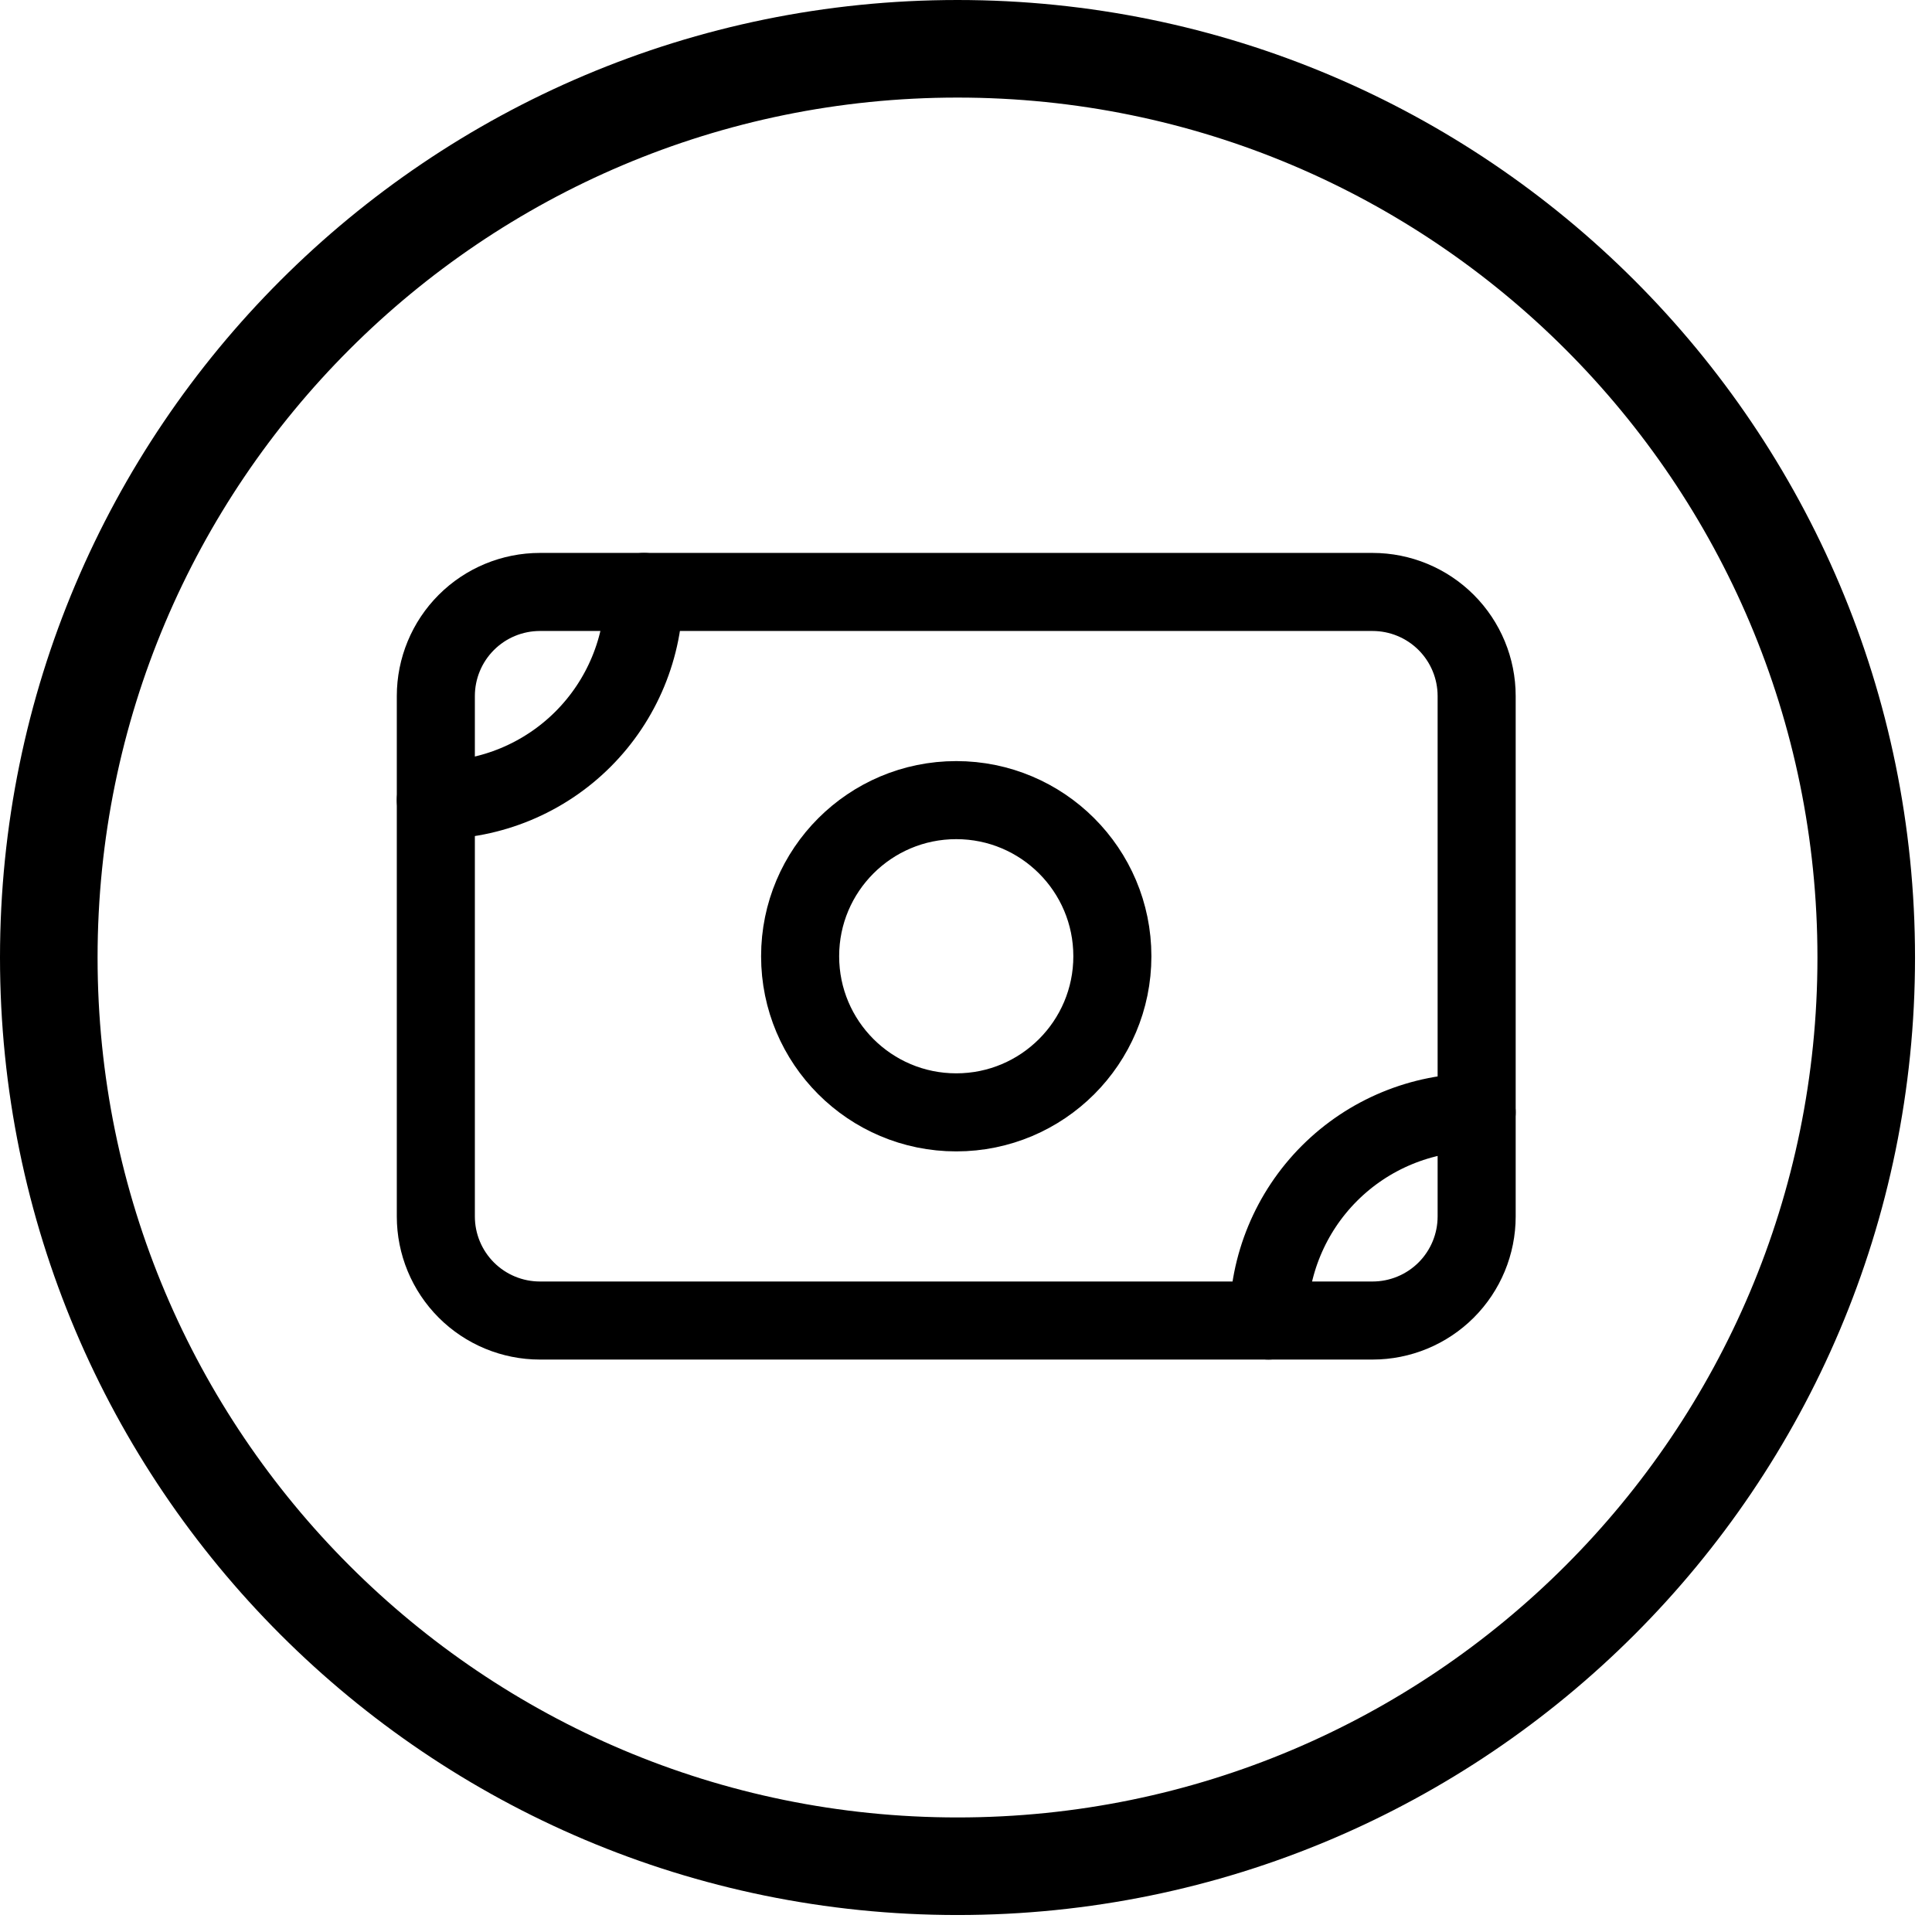
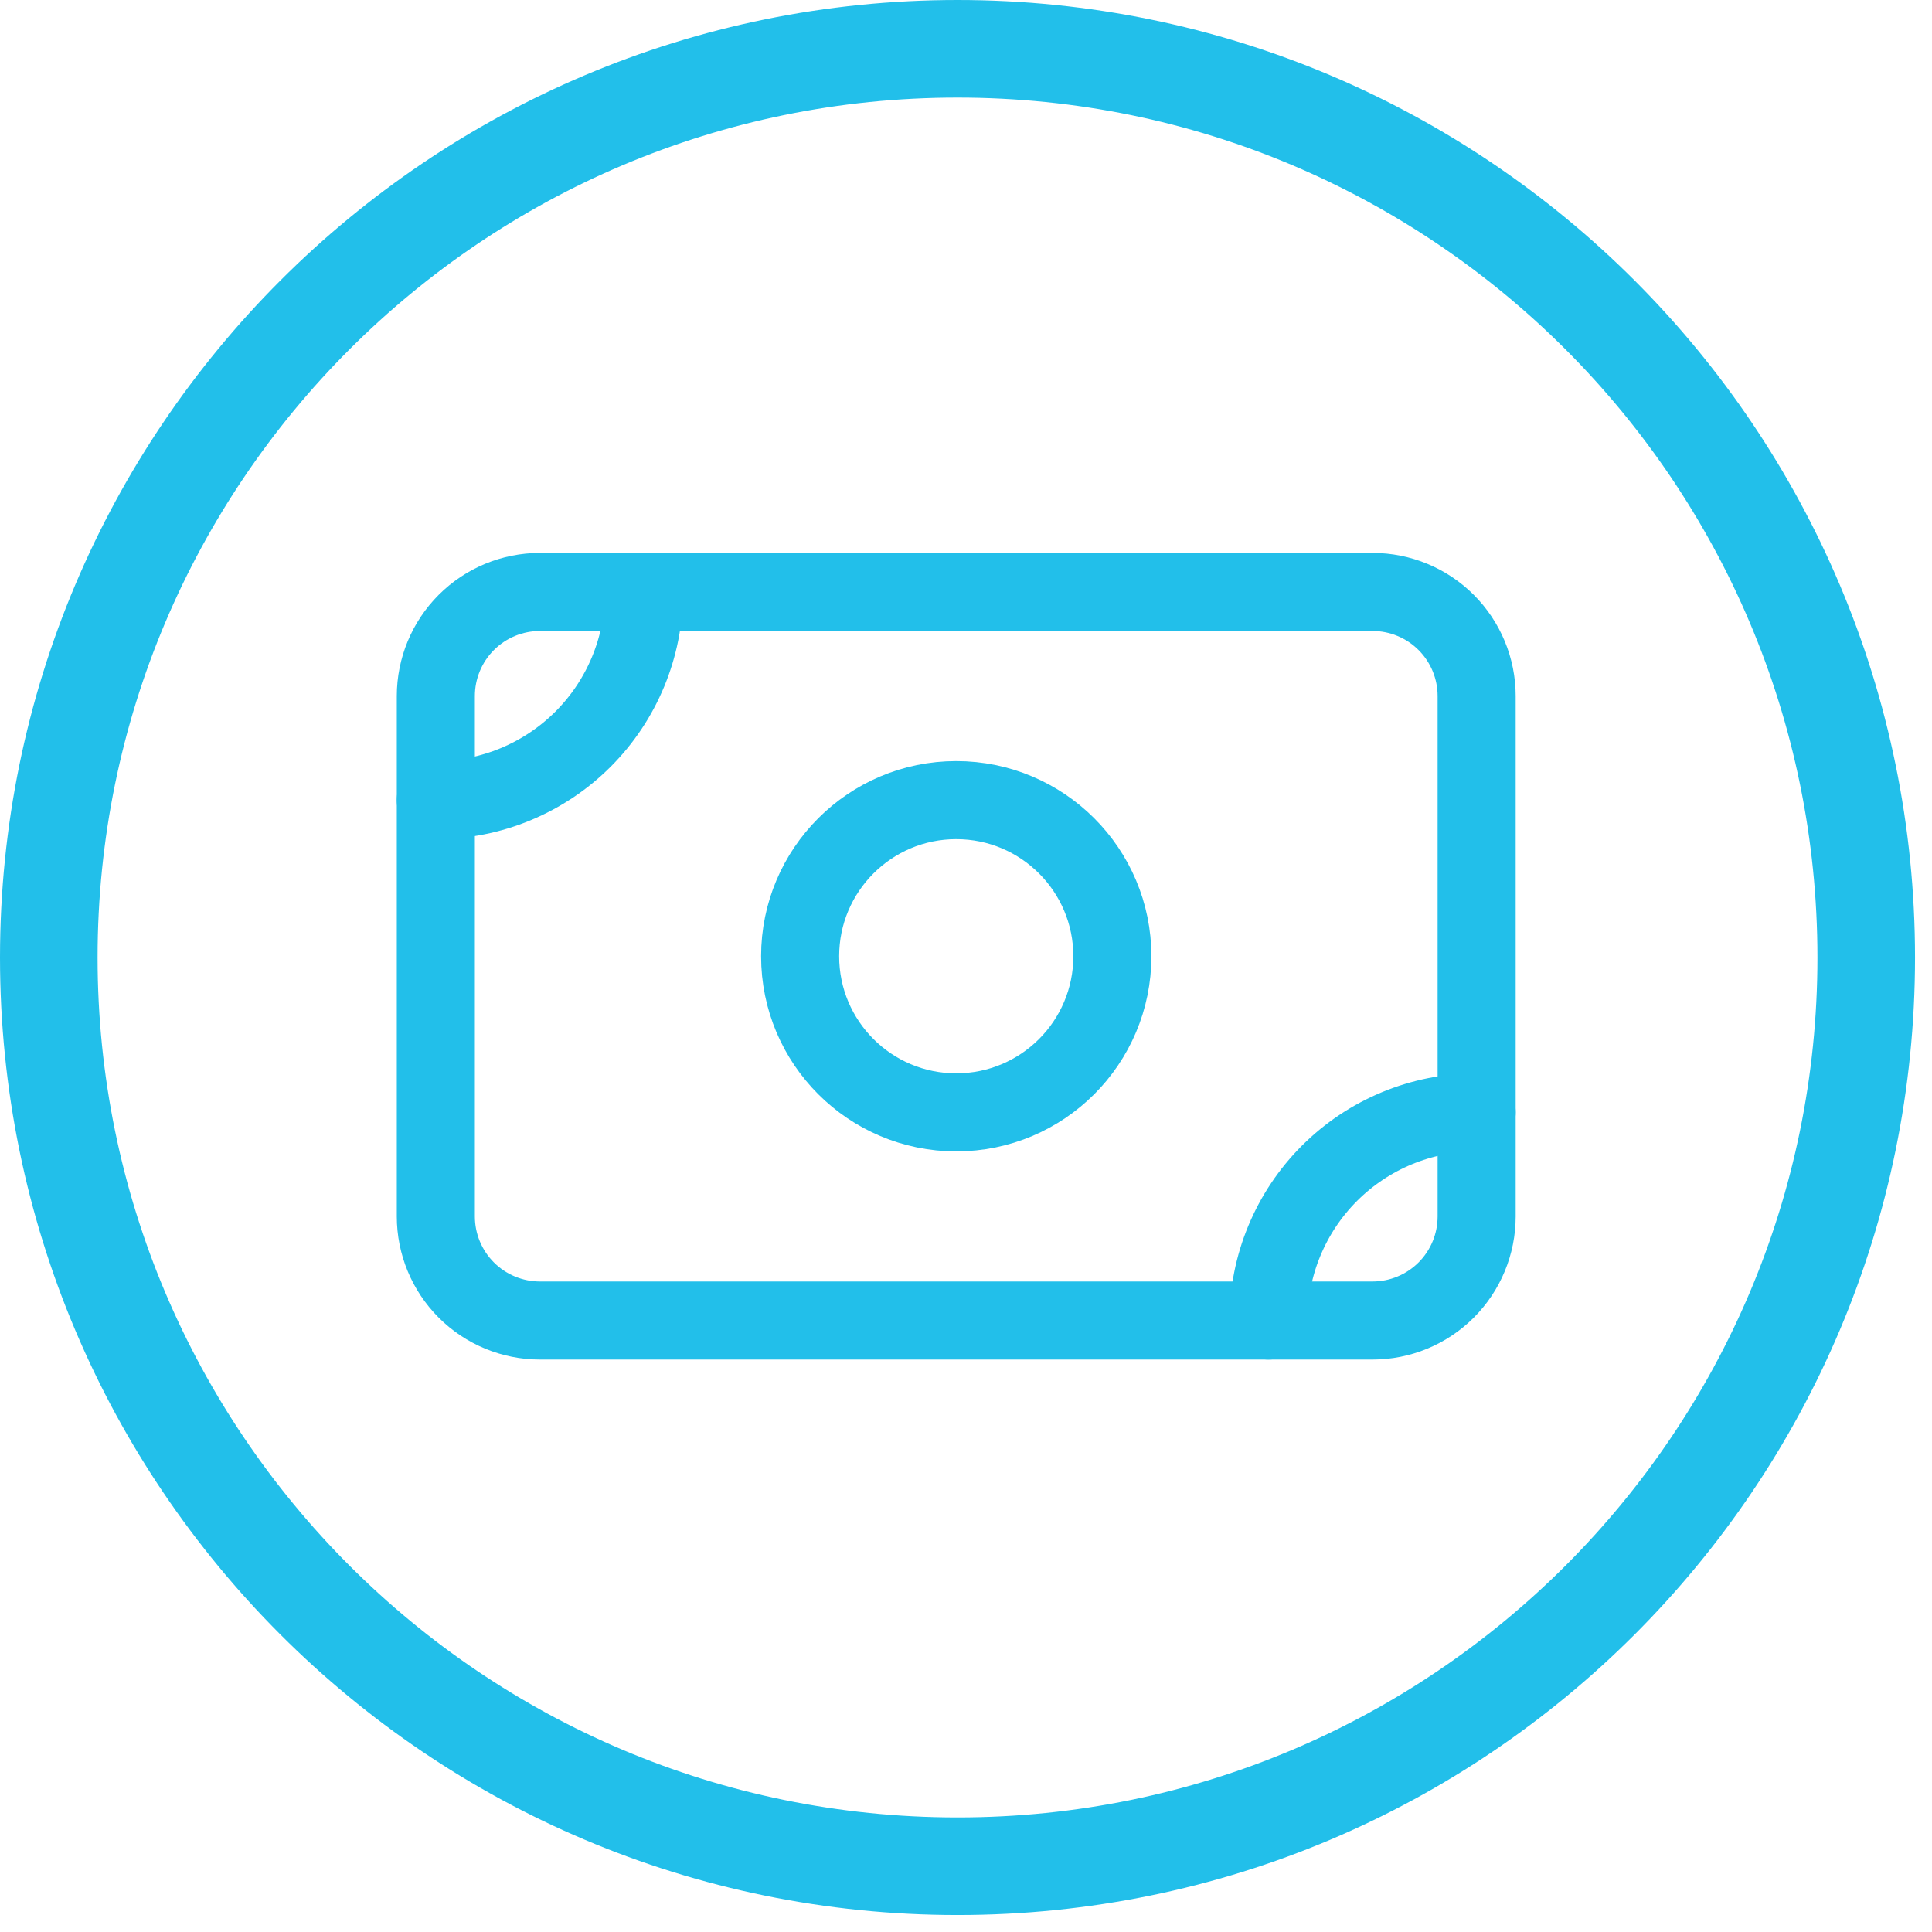
<svg xmlns="http://www.w3.org/2000/svg" width="99" height="99" viewBox="0 0 99 99" fill="none">
-   <circle cx="49.065" cy="49.065" r="46.565" stroke="black" stroke-width="5" />
-   <path d="M22.333 35.667C22.333 34.252 22.895 32.896 23.895 31.895C24.895 30.895 26.252 30.333 27.667 30.333H70.333C71.748 30.333 73.104 30.895 74.105 31.895C75.105 32.896 75.667 34.252 75.667 35.667V62.333C75.667 63.748 75.105 65.104 74.105 66.105C73.104 67.105 71.748 67.667 70.333 67.667H27.667C26.252 67.667 24.895 67.105 23.895 66.105C22.895 65.104 22.333 63.748 22.333 62.333V35.667Z" stroke="black" stroke-width="4" stroke-linecap="round" stroke-linejoin="round" />
-   <path d="M49 57C53.418 57 57 53.418 57 49C57 44.582 53.418 41 49 41C44.582 41 41 44.582 41 49C41 53.418 44.582 57 49 57Z" stroke="black" stroke-width="4" stroke-linecap="round" stroke-linejoin="round" />
-   <path d="M22.333 41C25.162 41 27.875 39.876 29.876 37.876C31.876 35.876 33 33.162 33 30.333" stroke="black" stroke-width="4" stroke-linecap="round" stroke-linejoin="round" />
-   <path d="M65 67.667C65 64.838 66.124 62.125 68.124 60.124C70.125 58.124 72.838 57 75.667 57" stroke="black" stroke-width="4" stroke-linecap="round" stroke-linejoin="round" />
+   <circle cx="49.065" cy="49.065" r="46.565" stroke="#22BFEA" stroke-width="5" />
+   <path d="M22.333 35.667C22.333 34.252 22.895 32.896 23.895 31.895C24.895 30.895 26.252 30.333 27.667 30.333H70.333C71.748 30.333 73.104 30.895 74.105 31.895C75.105 32.896 75.667 34.252 75.667 35.667V62.333C75.667 63.748 75.105 65.104 74.105 66.105C73.104 67.105 71.748 67.667 70.333 67.667H27.667C26.252 67.667 24.895 67.105 23.895 66.105C22.895 65.104 22.333 63.748 22.333 62.333V35.667Z" stroke="#22BFEA" stroke-width="4" stroke-linecap="round" stroke-linejoin="round" />
+   <path d="M49 57C53.418 57 57 53.418 57 49C57 44.582 53.418 41 49 41C44.582 41 41 44.582 41 49C41 53.418 44.582 57 49 57Z" stroke="#22BFEA" stroke-width="4" stroke-linecap="round" stroke-linejoin="round" />
+   <path d="M22.333 41C25.162 41 27.875 39.876 29.876 37.876C31.876 35.876 33 33.162 33 30.333" stroke="#22BFEA" stroke-width="4" stroke-linecap="round" stroke-linejoin="round" />
+   <path d="M65 67.667C65 64.838 66.124 62.125 68.124 60.124C70.125 58.124 72.838 57 75.667 57" stroke="#22BFEA" stroke-width="4" stroke-linecap="round" stroke-linejoin="round" />
</svg>
